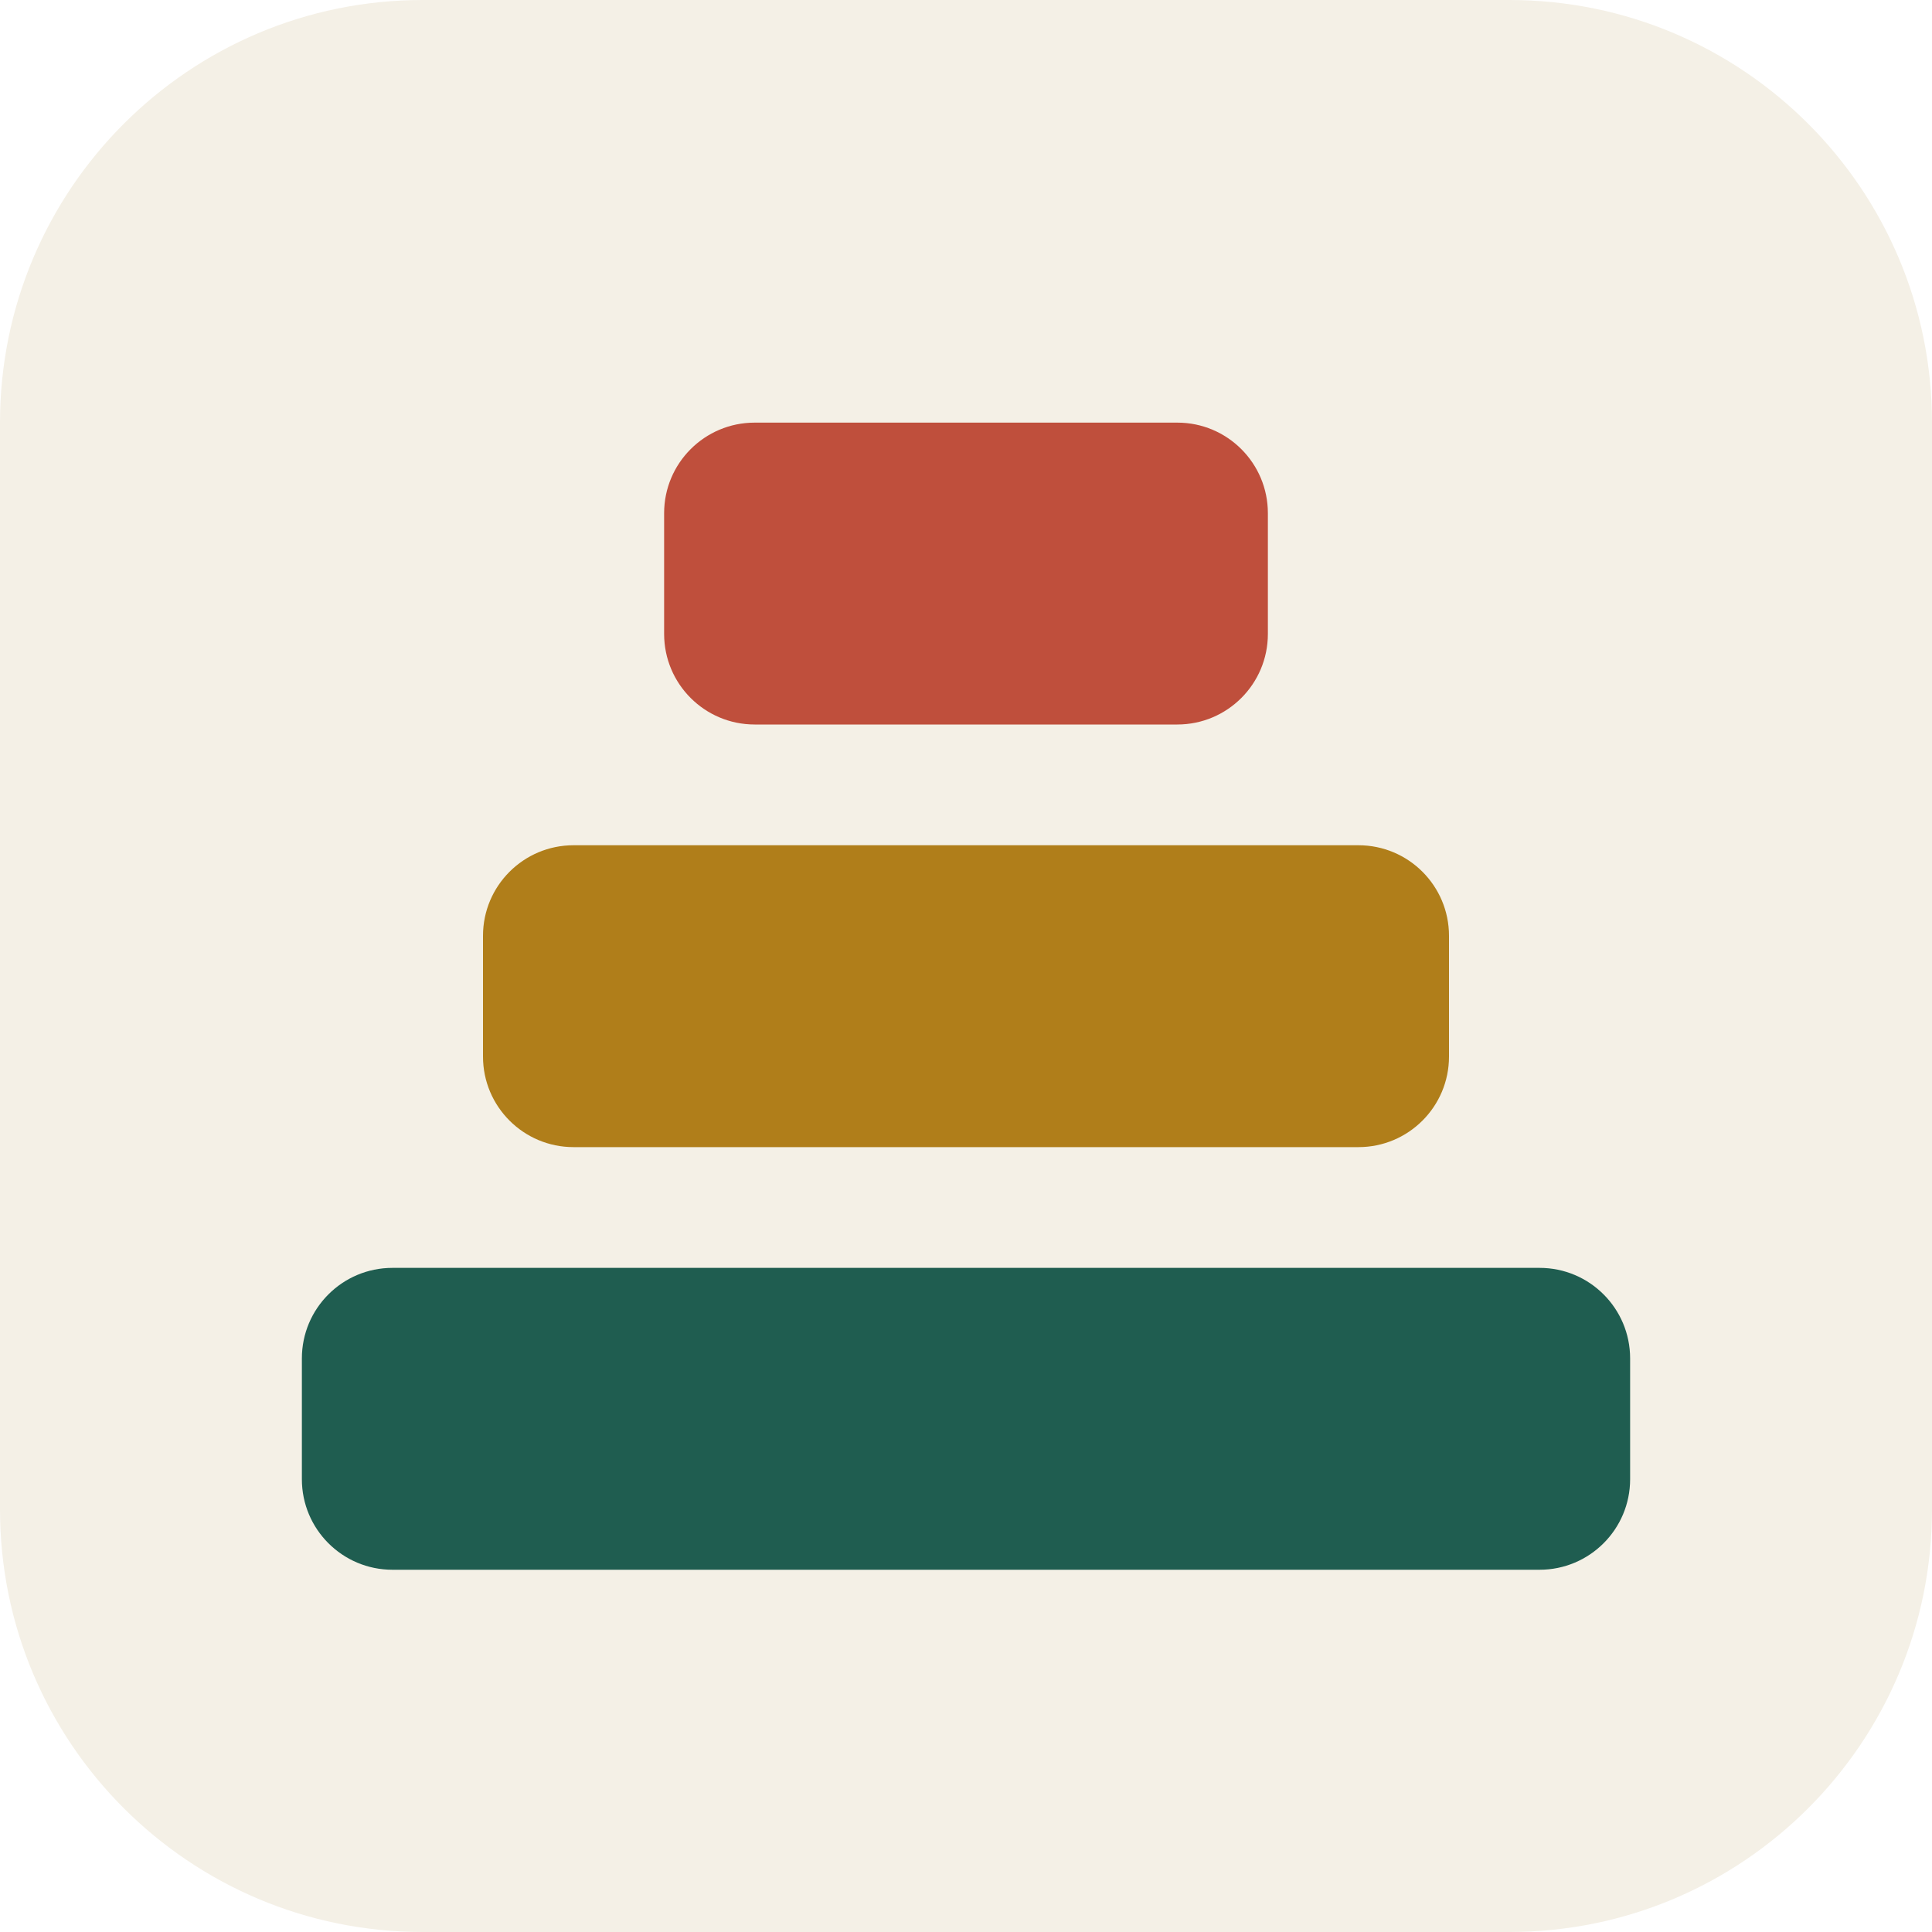
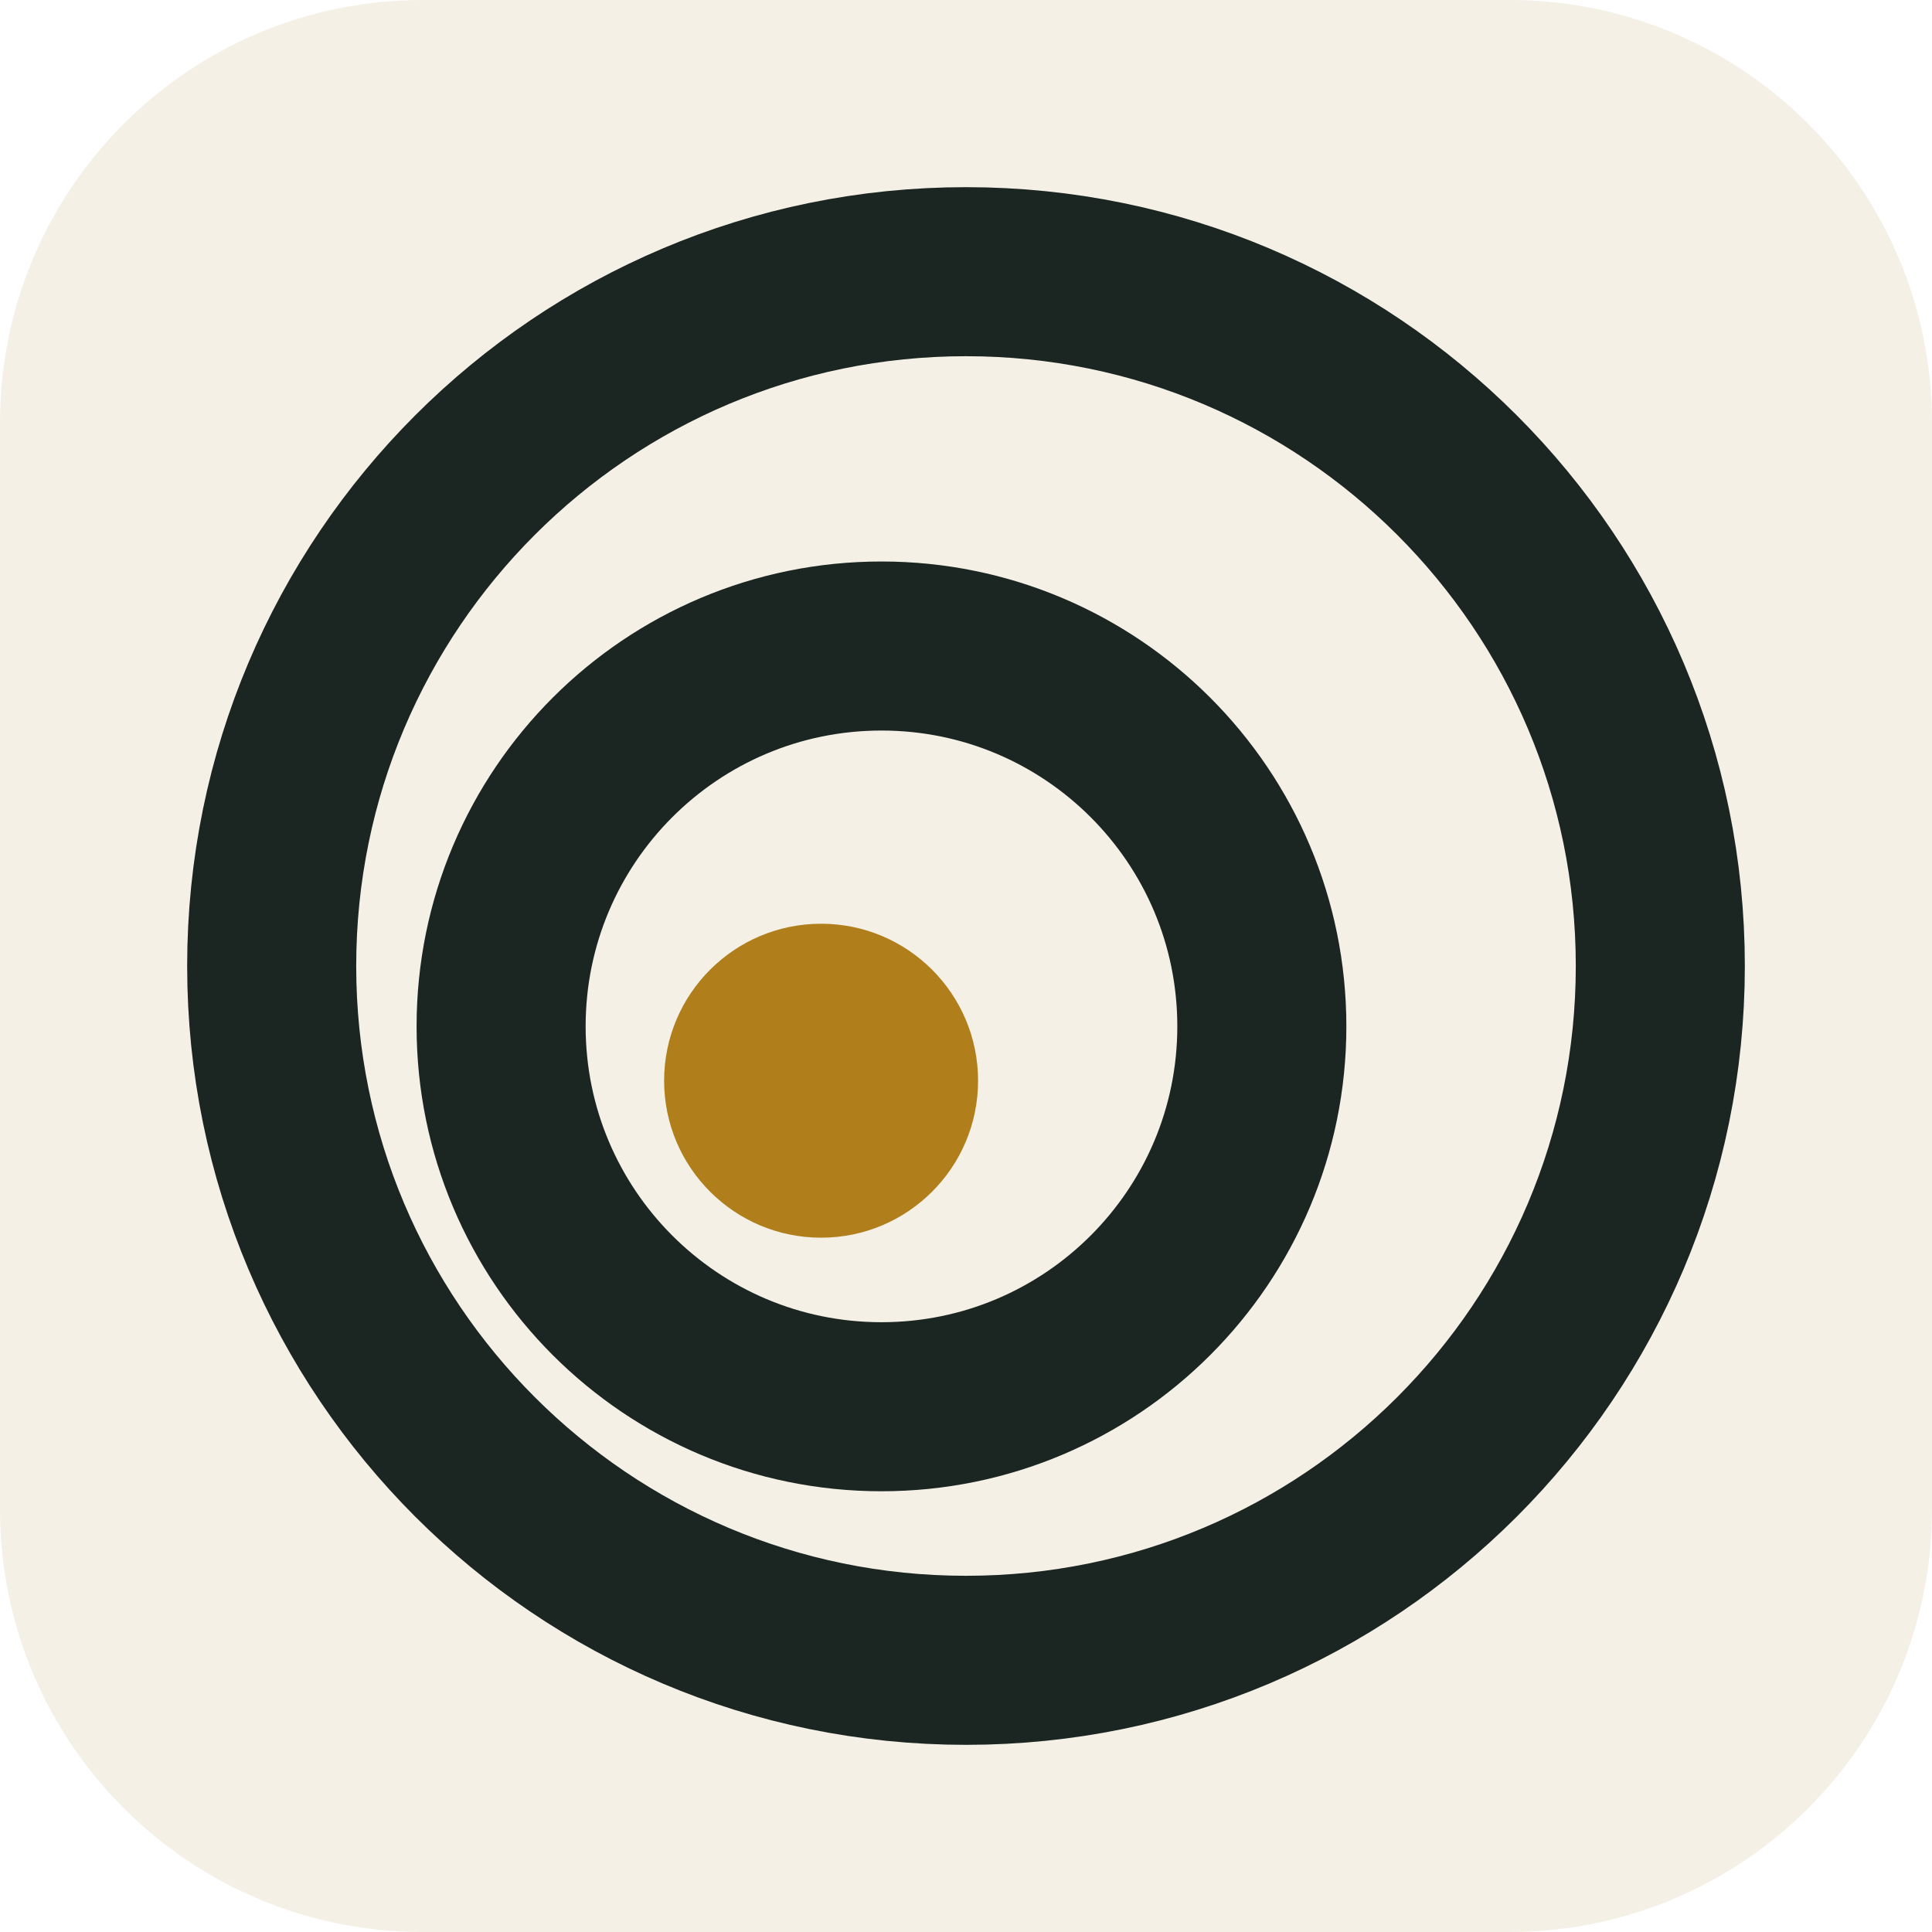
<svg xmlns="http://www.w3.org/2000/svg" viewBox="0 0 32 32">
-   <rect width="32" height="32" rx="7" fill="#F4F0E6" />
-   <rect x="5" y="21" width="22" height="5" rx="1.5" fill="#1F5D50" />
-   <rect x="8" y="14" width="16" height="5" rx="1.5" fill="#B07E1A" />
-   <rect x="11" y="7" width="10" height="5" rx="1.5" fill="#BF4F3C" />
+   <style>.f{fill:#F4F0E6}.a{stroke:#1B2623}.m{fill:#B07E1A}@media (prefers-color-scheme:dark){.f{fill:#19201D}.a{stroke:#ECE7DA}.m{fill:#E0B45A}}</style>
+   <rect class="f" width="32" height="32" rx="7" />
+   <circle class="a" cx="16" cy="16" r="11.5" fill="none" stroke-width="2.8" />
+   <circle class="a" cx="14.6" cy="17" r="6.3" fill="none" stroke-width="2.8" />
+   <circle class="m" cx="13.6" cy="17.9" r="2.6" />
</svg>
